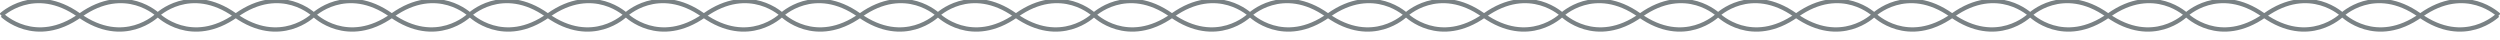
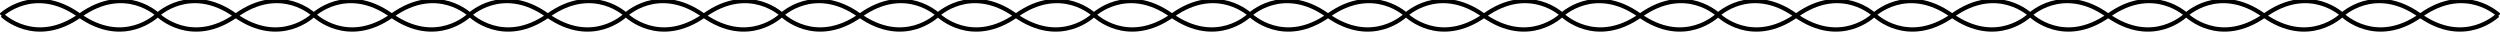
- <svg xmlns="http://www.w3.org/2000/svg" x="0px" y="0px" viewBox="0 0 1163.2 18.2">
-   <path fill="none" stroke="#798184" stroke-width="2" stroke-miterlimit="10" d="M0.5,7.1c0,0,15.3-14.9,36.3,0s36.3,0,36.3,0  s15.3-14.9,36.3,0s36.3,0,36.3,0s15.3-14.9,36.3,0s36.3,0,36.3,0s15.3-14.9,36.3,0s36.3,0,36.3,0s15.3-14.9,36.3,0  c21.1,14.9,36.3,0,36.3,0s15.3-14.9,36.3,0c21.1,14.9,36.3,0,36.3,0s15.3-14.9,36.3,0c21.1,14.9,36.3,0,36.3,0s15.3-14.9,36.3,0  c21.1,14.9,36.3,0,36.3,0s15.3-14.9,36.3,0s36.3,0,36.3,0s15.3-14.9,36.3,0c21.1,14.9,36.3,0,36.3,0s15.3-14.9,36.3,0s36.3,0,36.3,0  s15.3-14.9,36.3,0c21.1,14.9,36.3,0,36.3,0s15.3-14.9,36.3,0c21.1,14.9,36.3,0,36.3,0s15.3-14.9,36.3,0c21.1,14.9,36.3,0,36.3,0  s15.3-14.9,36.3,0c21.1,14.9,36.3,0,36.3,0s15.3-14.9,36.3,0s36.3,0,36.3,0" />
-   <path fill="none" stroke="#798184" stroke-width="2" stroke-miterlimit="10" d="M1162.7,7.1c0,0-15.3-14.9-36.3,0  s-36.3,0-36.3,0s-15.3-14.9-36.3,0c-21.1,14.9-36.3,0-36.3,0s-15.3-14.9-36.3,0c-21.1,14.9-36.3,0-36.3,0s-15.3-14.9-36.3,0  c-21.1,14.9-36.3,0-36.3,0s-15.3-14.9-36.3,0c-21.1,14.9-36.3,0-36.3,0s-15.3-14.9-36.3,0s-36.3,0-36.3,0s-15.3-14.9-36.3,0  c-21.1,14.9-36.3,0-36.3,0s-15.3-14.9-36.3,0s-36.3,0-36.3,0s-15.3-14.9-36.3,0c-21.1,14.9-36.3,0-36.3,0s-15.3-14.9-36.3,0  c-21.1,14.9-36.3,0-36.3,0s-15.3-14.9-36.3,0c-21.1,14.9-36.3,0-36.3,0s-15.3-14.9-36.3,0c-21.1,14.9-36.3,0-36.3,0  s-15.3-14.9-36.3,0s-36.3,0-36.3,0s-15.3-14.9-36.3,0s-36.3,0-36.3,0s-15.3-14.9-36.3,0s-36.3,0-36.3,0s-15.3-14.9-36.3,0  s-36.3,0-36.3,0" />
+ <svg xmlns="http://www.w3.org/2000/svg" viewBox="0 0 1163.2 18.2" stroke="#000">
+   <path fill="none" stroke-width="2" stroke-miterlimit="10" d="M.5 7.1s15.3-14.9 36.3 0 36.3 0 36.3 0 15.3-14.9 36.3 0 36.3 0 36.3 0S161-7.8 182 7.1s36.3 0 36.3 0 15.3-14.9 36.3 0 36.3 0 36.3 0 15.3-14.9 36.3 0c21.1 14.9 36.3 0 36.3 0s15.3-14.9 36.3 0c21.1 14.9 36.3 0 36.3 0s15.3-14.9 36.3 0c21.1 14.9 36.3 0 36.3 0S524-7.8 545 7.1c21.1 14.9 36.3 0 36.3 0s15.3-14.9 36.3 0 36.3 0 36.3 0 15.3-14.9 36.3 0c21.1 14.9 36.3 0 36.3 0s15.3-14.9 36.3 0 36.3 0 36.3 0 15.3-14.9 36.3 0c21.1 14.9 36.3 0 36.3 0S887-7.8 908 7.1c21.1 14.9 36.3 0 36.3 0s15.3-14.9 36.3 0c21.1 14.9 36.3 0 36.3 0s15.3-14.9 36.3 0c21.1 14.9 36.3 0 36.3 0s15.3-14.9 36.3 0 36.3 0 36.3 0" />
+   <path fill="none" stroke-width="2" stroke-miterlimit="10" d="M1162.7 7.1s-15.3-14.9-36.3 0-36.3 0-36.3 0-15.3-14.9-36.3 0c-21.1 14.9-36.3 0-36.3 0s-15.3-14.9-36.3 0c-21.1 14.9-36.3 0-36.3 0s-15.3-14.9-36.3 0c-21.1 14.9-36.3 0-36.3 0S857-7.8 836 7.1c-21.1 14.9-36.3 0-36.3 0s-15.3-14.9-36.3 0-36.3 0-36.3 0-15.3-14.9-36.3 0c-21.1 14.9-36.3 0-36.3 0s-15.3-14.9-36.3 0-36.3 0-36.3 0-15.3-14.9-36.3 0c-21.1 14.9-36.3 0-36.3 0S494-7.8 473 7.1c-21.1 14.9-36.3 0-36.3 0s-15.3-14.9-36.3 0c-21.1 14.9-36.3 0-36.3 0s-15.3-14.9-36.3 0c-21.1 14.9-36.3 0-36.3 0s-15.3-14.9-36.3 0-36.3 0-36.3 0-15.3-14.9-36.3 0-36.3 0-36.3 0S131-7.8 110 7.1s-36.3 0-36.3 0-15.3-14.9-36.3 0-36.3 0-36.3 0" />
</svg>
